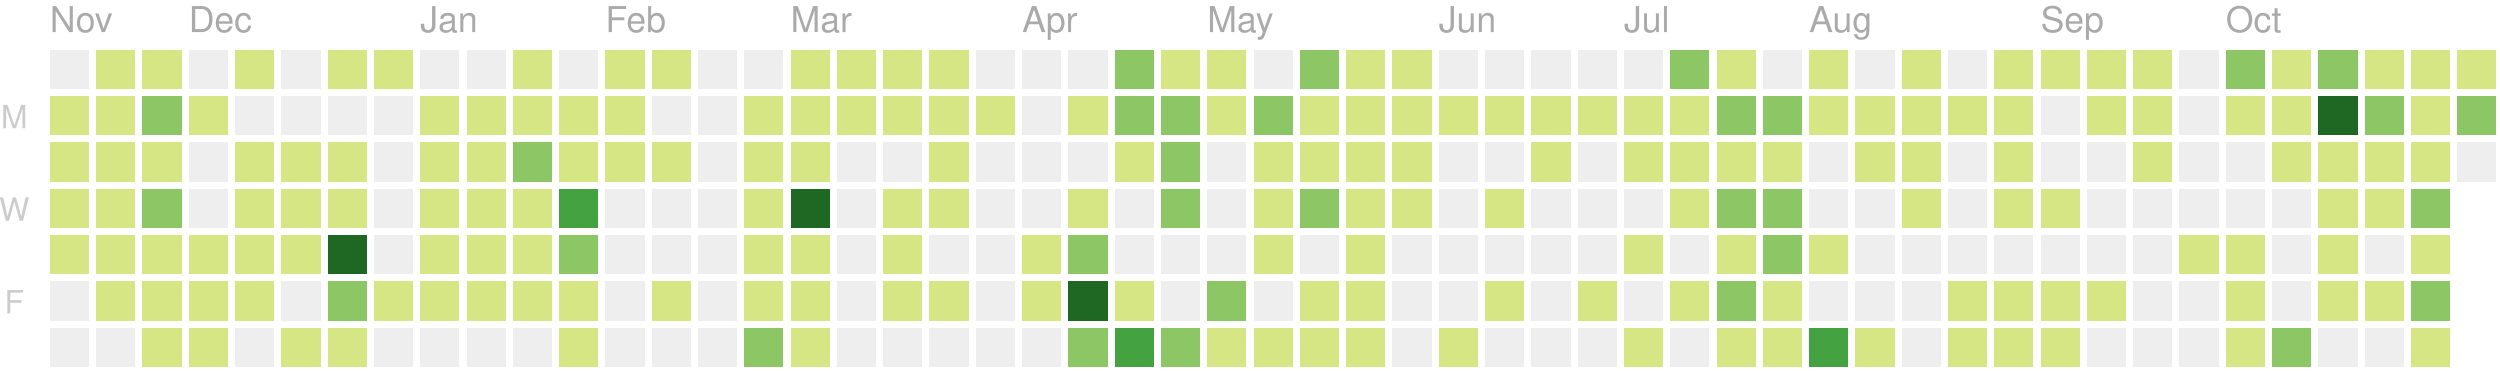
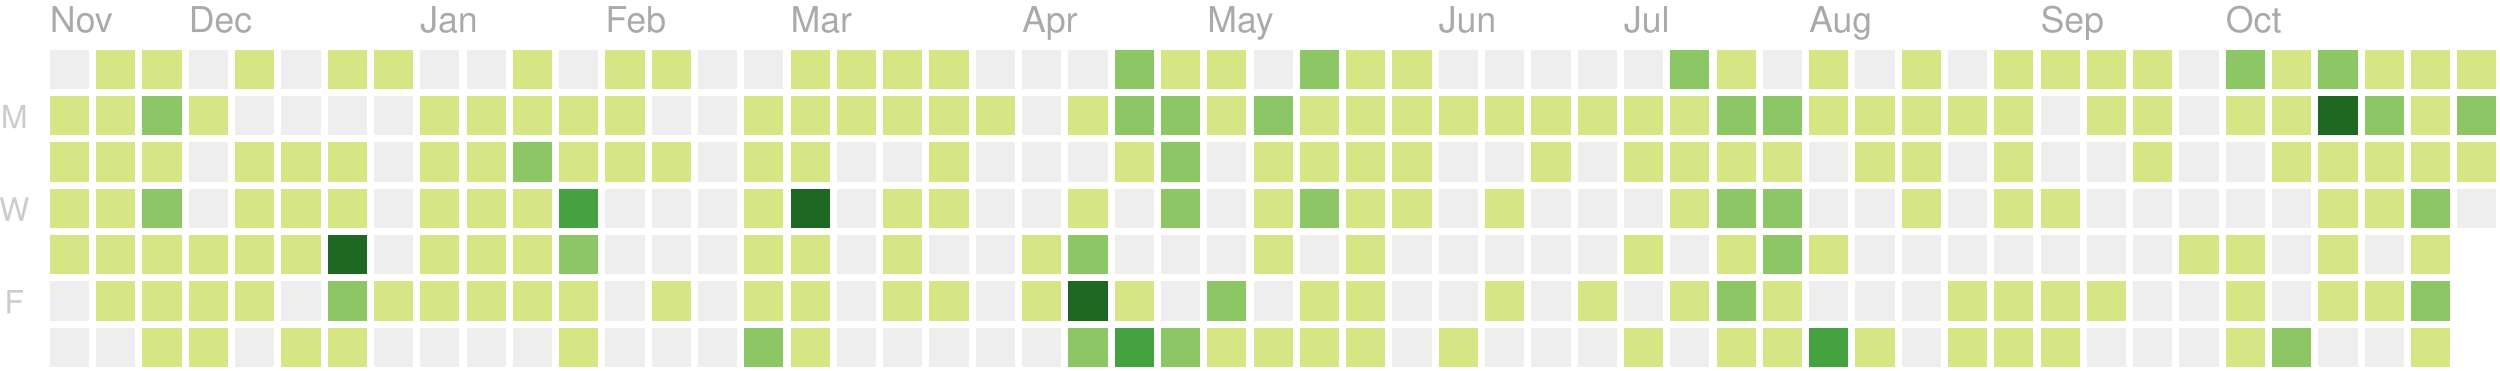
<svg xmlns="http://www.w3.org/2000/svg" version="1.1" width="702" height="104">
  <rect style="fill:#eeeeee;shape-rendering:crispedges;" data-score="0" data-date="2019-11-10" x="14" y="14" width="11" height="11" />
  <rect style="fill:#d6e685;shape-rendering:crispedges;" data-score="1" data-date="2019-11-17" x="27" y="14" width="11" height="11" />
  <rect style="fill:#d6e685;shape-rendering:crispedges;" data-score="8" data-date="2019-11-24" x="40" y="14" width="11" height="11" />
  <rect style="fill:#eeeeee;shape-rendering:crispedges;" data-score="0" data-date="2019-12-01" x="53" y="14" width="11" height="11" />
  <rect style="fill:#d6e685;shape-rendering:crispedges;" data-score="1" data-date="2019-12-08" x="66" y="14" width="11" height="11" />
  <rect style="fill:#eeeeee;shape-rendering:crispedges;" data-score="0" data-date="2019-12-15" x="79" y="14" width="11" height="11" />
  <rect style="fill:#d6e685;shape-rendering:crispedges;" data-score="3" data-date="2019-12-22" x="92" y="14" width="11" height="11" />
  <rect style="fill:#d6e685;shape-rendering:crispedges;" data-score="1" data-date="2019-12-29" x="105" y="14" width="11" height="11" />
  <rect style="fill:#eeeeee;shape-rendering:crispedges;" data-score="0" data-date="2020-01-05" x="118" y="14" width="11" height="11" />
  <rect style="fill:#eeeeee;shape-rendering:crispedges;" data-score="0" data-date="2020-01-12" x="131" y="14" width="11" height="11" />
  <rect style="fill:#d6e685;shape-rendering:crispedges;" data-score="3" data-date="2020-01-19" x="144" y="14" width="11" height="11" />
  <rect style="fill:#eeeeee;shape-rendering:crispedges;" data-score="0" data-date="2020-01-26" x="157" y="14" width="11" height="11" />
  <rect style="fill:#d6e685;shape-rendering:crispedges;" data-score="3" data-date="2020-02-02" x="170" y="14" width="11" height="11" />
  <rect style="fill:#d6e685;shape-rendering:crispedges;" data-score="1" data-date="2020-02-09" x="183" y="14" width="11" height="11" />
  <rect style="fill:#eeeeee;shape-rendering:crispedges;" data-score="0" data-date="2020-02-16" x="196" y="14" width="11" height="11" />
  <rect style="fill:#eeeeee;shape-rendering:crispedges;" data-score="0" data-date="2020-02-23" x="209" y="14" width="11" height="11" />
  <rect style="fill:#d6e685;shape-rendering:crispedges;" data-score="3" data-date="2020-03-01" x="222" y="14" width="11" height="11" />
  <rect style="fill:#d6e685;shape-rendering:crispedges;" data-score="6" data-date="2020-03-08" x="235" y="14" width="11" height="11" />
  <rect style="fill:#d6e685;shape-rendering:crispedges;" data-score="4" data-date="2020-03-15" x="248" y="14" width="11" height="11" />
  <rect style="fill:#d6e685;shape-rendering:crispedges;" data-score="1" data-date="2020-03-22" x="261" y="14" width="11" height="11" />
  <rect style="fill:#eeeeee;shape-rendering:crispedges;" data-score="0" data-date="2020-03-29" x="274" y="14" width="11" height="11" />
  <rect style="fill:#eeeeee;shape-rendering:crispedges;" data-score="0" data-date="2020-04-05" x="287" y="14" width="11" height="11" />
  <rect style="fill:#eeeeee;shape-rendering:crispedges;" data-score="0" data-date="2020-04-12" x="300" y="14" width="11" height="11" />
  <rect style="fill:#8cc665;shape-rendering:crispedges;" data-score="15" data-date="2020-04-19" x="313" y="14" width="11" height="11" />
  <rect style="fill:#d6e685;shape-rendering:crispedges;" data-score="9" data-date="2020-04-26" x="326" y="14" width="11" height="11" />
  <rect style="fill:#d6e685;shape-rendering:crispedges;" data-score="6" data-date="2020-05-03" x="339" y="14" width="11" height="11" />
  <rect style="fill:#eeeeee;shape-rendering:crispedges;" data-score="0" data-date="2020-05-10" x="352" y="14" width="11" height="11" />
  <rect style="fill:#8cc665;shape-rendering:crispedges;" data-score="12" data-date="2020-05-17" x="365" y="14" width="11" height="11" />
  <rect style="fill:#d6e685;shape-rendering:crispedges;" data-score="1" data-date="2020-05-24" x="378" y="14" width="11" height="11" />
  <rect style="fill:#d6e685;shape-rendering:crispedges;" data-score="11" data-date="2020-05-31" x="391" y="14" width="11" height="11" />
  <rect style="fill:#eeeeee;shape-rendering:crispedges;" data-score="0" data-date="2020-06-07" x="404" y="14" width="11" height="11" />
  <rect style="fill:#eeeeee;shape-rendering:crispedges;" data-score="0" data-date="2020-06-14" x="417" y="14" width="11" height="11" />
  <rect style="fill:#eeeeee;shape-rendering:crispedges;" data-score="0" data-date="2020-06-21" x="430" y="14" width="11" height="11" />
  <rect style="fill:#eeeeee;shape-rendering:crispedges;" data-score="0" data-date="2020-06-28" x="443" y="14" width="11" height="11" />
  <rect style="fill:#eeeeee;shape-rendering:crispedges;" data-score="0" data-date="2020-07-05" x="456" y="14" width="11" height="11" />
  <rect style="fill:#8cc665;shape-rendering:crispedges;" data-score="14" data-date="2020-07-12" x="469" y="14" width="11" height="11" />
  <rect style="fill:#d6e685;shape-rendering:crispedges;" data-score="11" data-date="2020-07-19" x="482" y="14" width="11" height="11" />
  <rect style="fill:#eeeeee;shape-rendering:crispedges;" data-score="0" data-date="2020-07-26" x="495" y="14" width="11" height="11" />
  <rect style="fill:#d6e685;shape-rendering:crispedges;" data-score="3" data-date="2020-08-02" x="508" y="14" width="11" height="11" />
  <rect style="fill:#eeeeee;shape-rendering:crispedges;" data-score="0" data-date="2020-08-09" x="521" y="14" width="11" height="11" />
  <rect style="fill:#d6e685;shape-rendering:crispedges;" data-score="4" data-date="2020-08-16" x="534" y="14" width="11" height="11" />
  <rect style="fill:#eeeeee;shape-rendering:crispedges;" data-score="0" data-date="2020-08-23" x="547" y="14" width="11" height="11" />
  <rect style="fill:#d6e685;shape-rendering:crispedges;" data-score="2" data-date="2020-08-30" x="560" y="14" width="11" height="11" />
  <rect style="fill:#d6e685;shape-rendering:crispedges;" data-score="1" data-date="2020-09-06" x="573" y="14" width="11" height="11" />
  <rect style="fill:#d6e685;shape-rendering:crispedges;" data-score="1" data-date="2020-09-13" x="586" y="14" width="11" height="11" />
  <rect style="fill:#d6e685;shape-rendering:crispedges;" data-score="4" data-date="2020-09-20" x="599" y="14" width="11" height="11" />
  <rect style="fill:#eeeeee;shape-rendering:crispedges;" data-score="0" data-date="2020-09-27" x="612" y="14" width="11" height="11" />
  <rect style="fill:#8cc665;shape-rendering:crispedges;" data-score="20" data-date="2020-10-04" x="625" y="14" width="11" height="11" />
  <rect style="fill:#d6e685;shape-rendering:crispedges;" data-score="6" data-date="2020-10-11" x="638" y="14" width="11" height="11" />
  <rect style="fill:#8cc665;shape-rendering:crispedges;" data-score="15" data-date="2020-10-18" x="651" y="14" width="11" height="11" />
  <rect style="fill:#d6e685;shape-rendering:crispedges;" data-score="11" data-date="2020-10-25" x="664" y="14" width="11" height="11" />
  <rect style="fill:#d6e685;shape-rendering:crispedges;" data-score="2" data-date="2020-11-01" x="677" y="14" width="11" height="11" />
  <rect style="fill:#d6e685;shape-rendering:crispedges;" data-score="9" data-date="2020-11-08" x="690" y="14" width="11" height="11" />
  <rect style="fill:#d6e685;shape-rendering:crispedges;" data-score="3" data-date="2019-11-11" x="14" y="27" width="11" height="11" />
  <rect style="fill:#d6e685;shape-rendering:crispedges;" data-score="2" data-date="2019-11-18" x="27" y="27" width="11" height="11" />
  <rect style="fill:#8cc665;shape-rendering:crispedges;" data-score="16" data-date="2019-11-25" x="40" y="27" width="11" height="11" />
  <rect style="fill:#d6e685;shape-rendering:crispedges;" data-score="1" data-date="2019-12-02" x="53" y="27" width="11" height="11" />
  <rect style="fill:#eeeeee;shape-rendering:crispedges;" data-score="0" data-date="2019-12-09" x="66" y="27" width="11" height="11" />
  <rect style="fill:#eeeeee;shape-rendering:crispedges;" data-score="0" data-date="2019-12-16" x="79" y="27" width="11" height="11" />
  <rect style="fill:#eeeeee;shape-rendering:crispedges;" data-score="0" data-date="2019-12-23" x="92" y="27" width="11" height="11" />
  <rect style="fill:#eeeeee;shape-rendering:crispedges;" data-score="0" data-date="2019-12-30" x="105" y="27" width="11" height="11" />
  <rect style="fill:#d6e685;shape-rendering:crispedges;" data-score="7" data-date="2020-01-06" x="118" y="27" width="11" height="11" />
  <rect style="fill:#d6e685;shape-rendering:crispedges;" data-score="5" data-date="2020-01-13" x="131" y="27" width="11" height="11" />
  <rect style="fill:#d6e685;shape-rendering:crispedges;" data-score="10" data-date="2020-01-20" x="144" y="27" width="11" height="11" />
  <rect style="fill:#d6e685;shape-rendering:crispedges;" data-score="4" data-date="2020-01-27" x="157" y="27" width="11" height="11" />
  <rect style="fill:#d6e685;shape-rendering:crispedges;" data-score="4" data-date="2020-02-03" x="170" y="27" width="11" height="11" />
  <rect style="fill:#eeeeee;shape-rendering:crispedges;" data-score="0" data-date="2020-02-10" x="183" y="27" width="11" height="11" />
  <rect style="fill:#eeeeee;shape-rendering:crispedges;" data-score="0" data-date="2020-02-17" x="196" y="27" width="11" height="11" />
  <rect style="fill:#d6e685;shape-rendering:crispedges;" data-score="1" data-date="2020-02-24" x="209" y="27" width="11" height="11" />
  <rect style="fill:#d6e685;shape-rendering:crispedges;" data-score="1" data-date="2020-03-02" x="222" y="27" width="11" height="11" />
  <rect style="fill:#d6e685;shape-rendering:crispedges;" data-score="1" data-date="2020-03-09" x="235" y="27" width="11" height="11" />
  <rect style="fill:#d6e685;shape-rendering:crispedges;" data-score="1" data-date="2020-03-16" x="248" y="27" width="11" height="11" />
  <rect style="fill:#d6e685;shape-rendering:crispedges;" data-score="2" data-date="2020-03-23" x="261" y="27" width="11" height="11" />
  <rect style="fill:#d6e685;shape-rendering:crispedges;" data-score="1" data-date="2020-03-30" x="274" y="27" width="11" height="11" />
  <rect style="fill:#eeeeee;shape-rendering:crispedges;" data-score="0" data-date="2020-04-06" x="287" y="27" width="11" height="11" />
  <rect style="fill:#d6e685;shape-rendering:crispedges;" data-score="1" data-date="2020-04-13" x="300" y="27" width="11" height="11" />
  <rect style="fill:#8cc665;shape-rendering:crispedges;" data-score="17" data-date="2020-04-20" x="313" y="27" width="11" height="11" />
  <rect style="fill:#8cc665;shape-rendering:crispedges;" data-score="14" data-date="2020-04-27" x="326" y="27" width="11" height="11" />
  <rect style="fill:#d6e685;shape-rendering:crispedges;" data-score="7" data-date="2020-05-04" x="339" y="27" width="11" height="11" />
  <rect style="fill:#8cc665;shape-rendering:crispedges;" data-score="15" data-date="2020-05-11" x="352" y="27" width="11" height="11" />
  <rect style="fill:#d6e685;shape-rendering:crispedges;" data-score="7" data-date="2020-05-18" x="365" y="27" width="11" height="11" />
  <rect style="fill:#d6e685;shape-rendering:crispedges;" data-score="7" data-date="2020-05-25" x="378" y="27" width="11" height="11" />
  <rect style="fill:#d6e685;shape-rendering:crispedges;" data-score="8" data-date="2020-06-01" x="391" y="27" width="11" height="11" />
  <rect style="fill:#d6e685;shape-rendering:crispedges;" data-score="1" data-date="2020-06-08" x="404" y="27" width="11" height="11" />
  <rect style="fill:#d6e685;shape-rendering:crispedges;" data-score="1" data-date="2020-06-15" x="417" y="27" width="11" height="11" />
  <rect style="fill:#d6e685;shape-rendering:crispedges;" data-score="1" data-date="2020-06-22" x="430" y="27" width="11" height="11" />
  <rect style="fill:#d6e685;shape-rendering:crispedges;" data-score="1" data-date="2020-06-29" x="443" y="27" width="11" height="11" />
  <rect style="fill:#d6e685;shape-rendering:crispedges;" data-score="6" data-date="2020-07-06" x="456" y="27" width="11" height="11" />
  <rect style="fill:#d6e685;shape-rendering:crispedges;" data-score="1" data-date="2020-07-13" x="469" y="27" width="11" height="11" />
  <rect style="fill:#8cc665;shape-rendering:crispedges;" data-score="16" data-date="2020-07-20" x="482" y="27" width="11" height="11" />
  <rect style="fill:#8cc665;shape-rendering:crispedges;" data-score="17" data-date="2020-07-27" x="495" y="27" width="11" height="11" />
  <rect style="fill:#d6e685;shape-rendering:crispedges;" data-score="9" data-date="2020-08-03" x="508" y="27" width="11" height="11" />
  <rect style="fill:#d6e685;shape-rendering:crispedges;" data-score="1" data-date="2020-08-10" x="521" y="27" width="11" height="11" />
  <rect style="fill:#d6e685;shape-rendering:crispedges;" data-score="1" data-date="2020-08-17" x="534" y="27" width="11" height="11" />
  <rect style="fill:#d6e685;shape-rendering:crispedges;" data-score="1" data-date="2020-08-24" x="547" y="27" width="11" height="11" />
  <rect style="fill:#d6e685;shape-rendering:crispedges;" data-score="2" data-date="2020-08-31" x="560" y="27" width="11" height="11" />
  <rect style="fill:#eeeeee;shape-rendering:crispedges;" data-score="0" data-date="2020-09-07" x="573" y="27" width="11" height="11" />
  <rect style="fill:#d6e685;shape-rendering:crispedges;" data-score="2" data-date="2020-09-14" x="586" y="27" width="11" height="11" />
  <rect style="fill:#d6e685;shape-rendering:crispedges;" data-score="3" data-date="2020-09-21" x="599" y="27" width="11" height="11" />
  <rect style="fill:#eeeeee;shape-rendering:crispedges;" data-score="0" data-date="2020-09-28" x="612" y="27" width="11" height="11" />
  <rect style="fill:#d6e685;shape-rendering:crispedges;" data-score="2" data-date="2020-10-05" x="625" y="27" width="11" height="11" />
  <rect style="fill:#d6e685;shape-rendering:crispedges;" data-score="2" data-date="2020-10-12" x="638" y="27" width="11" height="11" />
  <rect style="fill:#1e6823;shape-rendering:crispedges;" data-score="46" data-date="2020-10-19" x="651" y="27" width="11" height="11" />
  <rect style="fill:#8cc665;shape-rendering:crispedges;" data-score="19" data-date="2020-10-26" x="664" y="27" width="11" height="11" />
  <rect style="fill:#d6e685;shape-rendering:crispedges;" data-score="4" data-date="2020-11-02" x="677" y="27" width="11" height="11" />
  <rect style="fill:#8cc665;shape-rendering:crispedges;" data-score="12" data-date="2020-11-09" x="690" y="27" width="11" height="11" />
  <rect style="fill:#d6e685;shape-rendering:crispedges;" data-score="3" data-date="2019-11-12" x="14" y="40" width="11" height="11" />
  <rect style="fill:#d6e685;shape-rendering:crispedges;" data-score="8" data-date="2019-11-19" x="27" y="40" width="11" height="11" />
  <rect style="fill:#d6e685;shape-rendering:crispedges;" data-score="4" data-date="2019-11-26" x="40" y="40" width="11" height="11" />
  <rect style="fill:#eeeeee;shape-rendering:crispedges;" data-score="0" data-date="2019-12-03" x="53" y="40" width="11" height="11" />
  <rect style="fill:#d6e685;shape-rendering:crispedges;" data-score="2" data-date="2019-12-10" x="66" y="40" width="11" height="11" />
  <rect style="fill:#d6e685;shape-rendering:crispedges;" data-score="5" data-date="2019-12-17" x="79" y="40" width="11" height="11" />
  <rect style="fill:#d6e685;shape-rendering:crispedges;" data-score="1" data-date="2019-12-24" x="92" y="40" width="11" height="11" />
  <rect style="fill:#eeeeee;shape-rendering:crispedges;" data-score="0" data-date="2019-12-31" x="105" y="40" width="11" height="11" />
  <rect style="fill:#d6e685;shape-rendering:crispedges;" data-score="1" data-date="2020-01-07" x="118" y="40" width="11" height="11" />
  <rect style="fill:#d6e685;shape-rendering:crispedges;" data-score="10" data-date="2020-01-14" x="131" y="40" width="11" height="11" />
  <rect style="fill:#8cc665;shape-rendering:crispedges;" data-score="18" data-date="2020-01-21" x="144" y="40" width="11" height="11" />
  <rect style="fill:#d6e685;shape-rendering:crispedges;" data-score="6" data-date="2020-01-28" x="157" y="40" width="11" height="11" />
  <rect style="fill:#d6e685;shape-rendering:crispedges;" data-score="8" data-date="2020-02-04" x="170" y="40" width="11" height="11" />
  <rect style="fill:#d6e685;shape-rendering:crispedges;" data-score="1" data-date="2020-02-11" x="183" y="40" width="11" height="11" />
  <rect style="fill:#eeeeee;shape-rendering:crispedges;" data-score="0" data-date="2020-02-18" x="196" y="40" width="11" height="11" />
  <rect style="fill:#d6e685;shape-rendering:crispedges;" data-score="1" data-date="2020-02-25" x="209" y="40" width="11" height="11" />
  <rect style="fill:#d6e685;shape-rendering:crispedges;" data-score="8" data-date="2020-03-03" x="222" y="40" width="11" height="11" />
  <rect style="fill:#eeeeee;shape-rendering:crispedges;" data-score="0" data-date="2020-03-10" x="235" y="40" width="11" height="11" />
  <rect style="fill:#eeeeee;shape-rendering:crispedges;" data-score="0" data-date="2020-03-17" x="248" y="40" width="11" height="11" />
  <rect style="fill:#d6e685;shape-rendering:crispedges;" data-score="7" data-date="2020-03-24" x="261" y="40" width="11" height="11" />
  <rect style="fill:#eeeeee;shape-rendering:crispedges;" data-score="0" data-date="2020-03-31" x="274" y="40" width="11" height="11" />
  <rect style="fill:#eeeeee;shape-rendering:crispedges;" data-score="0" data-date="2020-04-07" x="287" y="40" width="11" height="11" />
  <rect style="fill:#eeeeee;shape-rendering:crispedges;" data-score="0" data-date="2020-04-14" x="300" y="40" width="11" height="11" />
  <rect style="fill:#d6e685;shape-rendering:crispedges;" data-score="1" data-date="2020-04-21" x="313" y="40" width="11" height="11" />
  <rect style="fill:#8cc665;shape-rendering:crispedges;" data-score="15" data-date="2020-04-28" x="326" y="40" width="11" height="11" />
  <rect style="fill:#eeeeee;shape-rendering:crispedges;" data-score="0" data-date="2020-05-05" x="339" y="40" width="11" height="11" />
  <rect style="fill:#d6e685;shape-rendering:crispedges;" data-score="3" data-date="2020-05-12" x="352" y="40" width="11" height="11" />
  <rect style="fill:#d6e685;shape-rendering:crispedges;" data-score="3" data-date="2020-05-19" x="365" y="40" width="11" height="11" />
  <rect style="fill:#d6e685;shape-rendering:crispedges;" data-score="2" data-date="2020-05-26" x="378" y="40" width="11" height="11" />
  <rect style="fill:#d6e685;shape-rendering:crispedges;" data-score="5" data-date="2020-06-02" x="391" y="40" width="11" height="11" />
  <rect style="fill:#eeeeee;shape-rendering:crispedges;" data-score="0" data-date="2020-06-09" x="404" y="40" width="11" height="11" />
  <rect style="fill:#eeeeee;shape-rendering:crispedges;" data-score="0" data-date="2020-06-16" x="417" y="40" width="11" height="11" />
  <rect style="fill:#d6e685;shape-rendering:crispedges;" data-score="1" data-date="2020-06-23" x="430" y="40" width="11" height="11" />
  <rect style="fill:#eeeeee;shape-rendering:crispedges;" data-score="0" data-date="2020-06-30" x="443" y="40" width="11" height="11" />
  <rect style="fill:#d6e685;shape-rendering:crispedges;" data-score="7" data-date="2020-07-07" x="456" y="40" width="11" height="11" />
  <rect style="fill:#d6e685;shape-rendering:crispedges;" data-score="6" data-date="2020-07-14" x="469" y="40" width="11" height="11" />
  <rect style="fill:#d6e685;shape-rendering:crispedges;" data-score="5" data-date="2020-07-21" x="482" y="40" width="11" height="11" />
  <rect style="fill:#d6e685;shape-rendering:crispedges;" data-score="8" data-date="2020-07-28" x="495" y="40" width="11" height="11" />
  <rect style="fill:#eeeeee;shape-rendering:crispedges;" data-score="0" data-date="2020-08-04" x="508" y="40" width="11" height="11" />
  <rect style="fill:#d6e685;shape-rendering:crispedges;" data-score="1" data-date="2020-08-11" x="521" y="40" width="11" height="11" />
  <rect style="fill:#d6e685;shape-rendering:crispedges;" data-score="1" data-date="2020-08-18" x="534" y="40" width="11" height="11" />
  <rect style="fill:#eeeeee;shape-rendering:crispedges;" data-score="0" data-date="2020-08-25" x="547" y="40" width="11" height="11" />
  <rect style="fill:#d6e685;shape-rendering:crispedges;" data-score="3" data-date="2020-09-01" x="560" y="40" width="11" height="11" />
  <rect style="fill:#eeeeee;shape-rendering:crispedges;" data-score="0" data-date="2020-09-08" x="573" y="40" width="11" height="11" />
  <rect style="fill:#eeeeee;shape-rendering:crispedges;" data-score="0" data-date="2020-09-15" x="586" y="40" width="11" height="11" />
  <rect style="fill:#d6e685;shape-rendering:crispedges;" data-score="1" data-date="2020-09-22" x="599" y="40" width="11" height="11" />
  <rect style="fill:#eeeeee;shape-rendering:crispedges;" data-score="0" data-date="2020-09-29" x="612" y="40" width="11" height="11" />
  <rect style="fill:#eeeeee;shape-rendering:crispedges;" data-score="0" data-date="2020-10-06" x="625" y="40" width="11" height="11" />
  <rect style="fill:#d6e685;shape-rendering:crispedges;" data-score="1" data-date="2020-10-13" x="638" y="40" width="11" height="11" />
  <rect style="fill:#d6e685;shape-rendering:crispedges;" data-score="7" data-date="2020-10-20" x="651" y="40" width="11" height="11" />
  <rect style="fill:#d6e685;shape-rendering:crispedges;" data-score="3" data-date="2020-10-27" x="664" y="40" width="11" height="11" />
  <rect style="fill:#d6e685;shape-rendering:crispedges;" data-score="11" data-date="2020-11-03" x="677" y="40" width="11" height="11" />
-   <rect style="fill:#eeeeee;shape-rendering:crispedges;" data-score="0" data-date="2020-11-10" x="690" y="40" width="11" height="11" />
+   <rect style="fill:#d6e685;shape-rendering:crispedges;" data-score="3" data-date="2020-11-10" x="690" y="40" width="11" height="11" />
  <rect style="fill:#d6e685;shape-rendering:crispedges;" data-score="1" data-date="2019-11-13" x="14" y="53" width="11" height="11" />
  <rect style="fill:#d6e685;shape-rendering:crispedges;" data-score="6" data-date="2019-11-20" x="27" y="53" width="11" height="11" />
  <rect style="fill:#8cc665;shape-rendering:crispedges;" data-score="13" data-date="2019-11-27" x="40" y="53" width="11" height="11" />
  <rect style="fill:#eeeeee;shape-rendering:crispedges;" data-score="0" data-date="2019-12-04" x="53" y="53" width="11" height="11" />
  <rect style="fill:#d6e685;shape-rendering:crispedges;" data-score="4" data-date="2019-12-11" x="66" y="53" width="11" height="11" />
  <rect style="fill:#d6e685;shape-rendering:crispedges;" data-score="5" data-date="2019-12-18" x="79" y="53" width="11" height="11" />
  <rect style="fill:#d6e685;shape-rendering:crispedges;" data-score="9" data-date="2019-12-25" x="92" y="53" width="11" height="11" />
  <rect style="fill:#eeeeee;shape-rendering:crispedges;" data-score="0" data-date="2020-01-01" x="105" y="53" width="11" height="11" />
  <rect style="fill:#d6e685;shape-rendering:crispedges;" data-score="1" data-date="2020-01-08" x="118" y="53" width="11" height="11" />
  <rect style="fill:#d6e685;shape-rendering:crispedges;" data-score="4" data-date="2020-01-15" x="131" y="53" width="11" height="11" />
  <rect style="fill:#d6e685;shape-rendering:crispedges;" data-score="3" data-date="2020-01-22" x="144" y="53" width="11" height="11" />
  <rect style="fill:#44a340;shape-rendering:crispedges;" data-score="24" data-date="2020-01-29" x="157" y="53" width="11" height="11" />
  <rect style="fill:#eeeeee;shape-rendering:crispedges;" data-score="0" data-date="2020-02-05" x="170" y="53" width="11" height="11" />
  <rect style="fill:#eeeeee;shape-rendering:crispedges;" data-score="0" data-date="2020-02-12" x="183" y="53" width="11" height="11" />
  <rect style="fill:#eeeeee;shape-rendering:crispedges;" data-score="0" data-date="2020-02-19" x="196" y="53" width="11" height="11" />
  <rect style="fill:#d6e685;shape-rendering:crispedges;" data-score="5" data-date="2020-02-26" x="209" y="53" width="11" height="11" />
  <rect style="fill:#1e6823;shape-rendering:crispedges;" data-score="37" data-date="2020-03-04" x="222" y="53" width="11" height="11" />
  <rect style="fill:#eeeeee;shape-rendering:crispedges;" data-score="0" data-date="2020-03-11" x="235" y="53" width="11" height="11" />
  <rect style="fill:#d6e685;shape-rendering:crispedges;" data-score="8" data-date="2020-03-18" x="248" y="53" width="11" height="11" />
  <rect style="fill:#d6e685;shape-rendering:crispedges;" data-score="1" data-date="2020-03-25" x="261" y="53" width="11" height="11" />
  <rect style="fill:#eeeeee;shape-rendering:crispedges;" data-score="0" data-date="2020-04-01" x="274" y="53" width="11" height="11" />
  <rect style="fill:#eeeeee;shape-rendering:crispedges;" data-score="0" data-date="2020-04-08" x="287" y="53" width="11" height="11" />
  <rect style="fill:#d6e685;shape-rendering:crispedges;" data-score="3" data-date="2020-04-15" x="300" y="53" width="11" height="11" />
  <rect style="fill:#eeeeee;shape-rendering:crispedges;" data-score="0" data-date="2020-04-22" x="313" y="53" width="11" height="11" />
  <rect style="fill:#8cc665;shape-rendering:crispedges;" data-score="18" data-date="2020-04-29" x="326" y="53" width="11" height="11" />
  <rect style="fill:#eeeeee;shape-rendering:crispedges;" data-score="0" data-date="2020-05-06" x="339" y="53" width="11" height="11" />
  <rect style="fill:#d6e685;shape-rendering:crispedges;" data-score="4" data-date="2020-05-13" x="352" y="53" width="11" height="11" />
  <rect style="fill:#8cc665;shape-rendering:crispedges;" data-score="15" data-date="2020-05-20" x="365" y="53" width="11" height="11" />
  <rect style="fill:#d6e685;shape-rendering:crispedges;" data-score="1" data-date="2020-05-27" x="378" y="53" width="11" height="11" />
  <rect style="fill:#d6e685;shape-rendering:crispedges;" data-score="1" data-date="2020-06-03" x="391" y="53" width="11" height="11" />
  <rect style="fill:#eeeeee;shape-rendering:crispedges;" data-score="0" data-date="2020-06-10" x="404" y="53" width="11" height="11" />
  <rect style="fill:#d6e685;shape-rendering:crispedges;" data-score="1" data-date="2020-06-17" x="417" y="53" width="11" height="11" />
  <rect style="fill:#eeeeee;shape-rendering:crispedges;" data-score="0" data-date="2020-06-24" x="430" y="53" width="11" height="11" />
  <rect style="fill:#eeeeee;shape-rendering:crispedges;" data-score="0" data-date="2020-07-01" x="443" y="53" width="11" height="11" />
  <rect style="fill:#eeeeee;shape-rendering:crispedges;" data-score="0" data-date="2020-07-08" x="456" y="53" width="11" height="11" />
  <rect style="fill:#d6e685;shape-rendering:crispedges;" data-score="5" data-date="2020-07-15" x="469" y="53" width="11" height="11" />
  <rect style="fill:#8cc665;shape-rendering:crispedges;" data-score="16" data-date="2020-07-22" x="482" y="53" width="11" height="11" />
  <rect style="fill:#8cc665;shape-rendering:crispedges;" data-score="13" data-date="2020-07-29" x="495" y="53" width="11" height="11" />
  <rect style="fill:#eeeeee;shape-rendering:crispedges;" data-score="0" data-date="2020-08-05" x="508" y="53" width="11" height="11" />
  <rect style="fill:#eeeeee;shape-rendering:crispedges;" data-score="0" data-date="2020-08-12" x="521" y="53" width="11" height="11" />
  <rect style="fill:#d6e685;shape-rendering:crispedges;" data-score="1" data-date="2020-08-19" x="534" y="53" width="11" height="11" />
  <rect style="fill:#eeeeee;shape-rendering:crispedges;" data-score="0" data-date="2020-08-26" x="547" y="53" width="11" height="11" />
  <rect style="fill:#d6e685;shape-rendering:crispedges;" data-score="1" data-date="2020-09-02" x="560" y="53" width="11" height="11" />
  <rect style="fill:#d6e685;shape-rendering:crispedges;" data-score="2" data-date="2020-09-09" x="573" y="53" width="11" height="11" />
  <rect style="fill:#eeeeee;shape-rendering:crispedges;" data-score="0" data-date="2020-09-16" x="586" y="53" width="11" height="11" />
  <rect style="fill:#eeeeee;shape-rendering:crispedges;" data-score="0" data-date="2020-09-23" x="599" y="53" width="11" height="11" />
  <rect style="fill:#eeeeee;shape-rendering:crispedges;" data-score="0" data-date="2020-09-30" x="612" y="53" width="11" height="11" />
  <rect style="fill:#eeeeee;shape-rendering:crispedges;" data-score="0" data-date="2020-10-07" x="625" y="53" width="11" height="11" />
  <rect style="fill:#eeeeee;shape-rendering:crispedges;" data-score="0" data-date="2020-10-14" x="638" y="53" width="11" height="11" />
  <rect style="fill:#d6e685;shape-rendering:crispedges;" data-score="2" data-date="2020-10-21" x="651" y="53" width="11" height="11" />
  <rect style="fill:#d6e685;shape-rendering:crispedges;" data-score="5" data-date="2020-10-28" x="664" y="53" width="11" height="11" />
  <rect style="fill:#8cc665;shape-rendering:crispedges;" data-score="14" data-date="2020-11-04" x="677" y="53" width="11" height="11" />
+   <rect style="fill:#eeeeee;shape-rendering:crispedges;" data-score="0" data-date="2020-11-11" x="690" y="53" width="11" height="11" />
  <rect style="fill:#d6e685;shape-rendering:crispedges;" data-score="2" data-date="2019-11-14" x="14" y="66" width="11" height="11" />
  <rect style="fill:#d6e685;shape-rendering:crispedges;" data-score="2" data-date="2019-11-21" x="27" y="66" width="11" height="11" />
  <rect style="fill:#d6e685;shape-rendering:crispedges;" data-score="4" data-date="2019-11-28" x="40" y="66" width="11" height="11" />
  <rect style="fill:#d6e685;shape-rendering:crispedges;" data-score="1" data-date="2019-12-05" x="53" y="66" width="11" height="11" />
  <rect style="fill:#d6e685;shape-rendering:crispedges;" data-score="6" data-date="2019-12-12" x="66" y="66" width="11" height="11" />
  <rect style="fill:#d6e685;shape-rendering:crispedges;" data-score="1" data-date="2019-12-19" x="79" y="66" width="11" height="11" />
  <rect style="fill:#1e6823;shape-rendering:crispedges;" data-score="35" data-date="2019-12-26" x="92" y="66" width="11" height="11" />
  <rect style="fill:#eeeeee;shape-rendering:crispedges;" data-score="0" data-date="2020-01-02" x="105" y="66" width="11" height="11" />
  <rect style="fill:#d6e685;shape-rendering:crispedges;" data-score="6" data-date="2020-01-09" x="118" y="66" width="11" height="11" />
  <rect style="fill:#d6e685;shape-rendering:crispedges;" data-score="2" data-date="2020-01-16" x="131" y="66" width="11" height="11" />
  <rect style="fill:#d6e685;shape-rendering:crispedges;" data-score="2" data-date="2020-01-23" x="144" y="66" width="11" height="11" />
  <rect style="fill:#8cc665;shape-rendering:crispedges;" data-score="16" data-date="2020-01-30" x="157" y="66" width="11" height="11" />
  <rect style="fill:#eeeeee;shape-rendering:crispedges;" data-score="0" data-date="2020-02-06" x="170" y="66" width="11" height="11" />
  <rect style="fill:#eeeeee;shape-rendering:crispedges;" data-score="0" data-date="2020-02-13" x="183" y="66" width="11" height="11" />
  <rect style="fill:#eeeeee;shape-rendering:crispedges;" data-score="0" data-date="2020-02-20" x="196" y="66" width="11" height="11" />
  <rect style="fill:#d6e685;shape-rendering:crispedges;" data-score="3" data-date="2020-02-27" x="209" y="66" width="11" height="11" />
  <rect style="fill:#d6e685;shape-rendering:crispedges;" data-score="1" data-date="2020-03-05" x="222" y="66" width="11" height="11" />
  <rect style="fill:#eeeeee;shape-rendering:crispedges;" data-score="0" data-date="2020-03-12" x="235" y="66" width="11" height="11" />
  <rect style="fill:#d6e685;shape-rendering:crispedges;" data-score="1" data-date="2020-03-19" x="248" y="66" width="11" height="11" />
  <rect style="fill:#eeeeee;shape-rendering:crispedges;" data-score="0" data-date="2020-03-26" x="261" y="66" width="11" height="11" />
  <rect style="fill:#eeeeee;shape-rendering:crispedges;" data-score="0" data-date="2020-04-02" x="274" y="66" width="11" height="11" />
  <rect style="fill:#d6e685;shape-rendering:crispedges;" data-score="2" data-date="2020-04-09" x="287" y="66" width="11" height="11" />
  <rect style="fill:#8cc665;shape-rendering:crispedges;" data-score="21" data-date="2020-04-16" x="300" y="66" width="11" height="11" />
  <rect style="fill:#eeeeee;shape-rendering:crispedges;" data-score="0" data-date="2020-04-23" x="313" y="66" width="11" height="11" />
  <rect style="fill:#eeeeee;shape-rendering:crispedges;" data-score="0" data-date="2020-04-30" x="326" y="66" width="11" height="11" />
  <rect style="fill:#eeeeee;shape-rendering:crispedges;" data-score="0" data-date="2020-05-07" x="339" y="66" width="11" height="11" />
  <rect style="fill:#d6e685;shape-rendering:crispedges;" data-score="1" data-date="2020-05-14" x="352" y="66" width="11" height="11" />
  <rect style="fill:#eeeeee;shape-rendering:crispedges;" data-score="0" data-date="2020-05-21" x="365" y="66" width="11" height="11" />
  <rect style="fill:#d6e685;shape-rendering:crispedges;" data-score="1" data-date="2020-05-28" x="378" y="66" width="11" height="11" />
  <rect style="fill:#eeeeee;shape-rendering:crispedges;" data-score="0" data-date="2020-06-04" x="391" y="66" width="11" height="11" />
  <rect style="fill:#eeeeee;shape-rendering:crispedges;" data-score="0" data-date="2020-06-11" x="404" y="66" width="11" height="11" />
  <rect style="fill:#eeeeee;shape-rendering:crispedges;" data-score="0" data-date="2020-06-18" x="417" y="66" width="11" height="11" />
  <rect style="fill:#eeeeee;shape-rendering:crispedges;" data-score="0" data-date="2020-06-25" x="430" y="66" width="11" height="11" />
  <rect style="fill:#eeeeee;shape-rendering:crispedges;" data-score="0" data-date="2020-07-02" x="443" y="66" width="11" height="11" />
  <rect style="fill:#d6e685;shape-rendering:crispedges;" data-score="2" data-date="2020-07-09" x="456" y="66" width="11" height="11" />
  <rect style="fill:#eeeeee;shape-rendering:crispedges;" data-score="0" data-date="2020-07-16" x="469" y="66" width="11" height="11" />
  <rect style="fill:#d6e685;shape-rendering:crispedges;" data-score="7" data-date="2020-07-23" x="482" y="66" width="11" height="11" />
  <rect style="fill:#8cc665;shape-rendering:crispedges;" data-score="19" data-date="2020-07-30" x="495" y="66" width="11" height="11" />
  <rect style="fill:#d6e685;shape-rendering:crispedges;" data-score="1" data-date="2020-08-06" x="508" y="66" width="11" height="11" />
  <rect style="fill:#eeeeee;shape-rendering:crispedges;" data-score="0" data-date="2020-08-13" x="521" y="66" width="11" height="11" />
  <rect style="fill:#eeeeee;shape-rendering:crispedges;" data-score="0" data-date="2020-08-20" x="534" y="66" width="11" height="11" />
  <rect style="fill:#eeeeee;shape-rendering:crispedges;" data-score="0" data-date="2020-08-27" x="547" y="66" width="11" height="11" />
  <rect style="fill:#eeeeee;shape-rendering:crispedges;" data-score="0" data-date="2020-09-03" x="560" y="66" width="11" height="11" />
  <rect style="fill:#eeeeee;shape-rendering:crispedges;" data-score="0" data-date="2020-09-10" x="573" y="66" width="11" height="11" />
  <rect style="fill:#eeeeee;shape-rendering:crispedges;" data-score="0" data-date="2020-09-17" x="586" y="66" width="11" height="11" />
  <rect style="fill:#eeeeee;shape-rendering:crispedges;" data-score="0" data-date="2020-09-24" x="599" y="66" width="11" height="11" />
  <rect style="fill:#d6e685;shape-rendering:crispedges;" data-score="1" data-date="2020-10-01" x="612" y="66" width="11" height="11" />
  <rect style="fill:#d6e685;shape-rendering:crispedges;" data-score="1" data-date="2020-10-08" x="625" y="66" width="11" height="11" />
  <rect style="fill:#eeeeee;shape-rendering:crispedges;" data-score="0" data-date="2020-10-15" x="638" y="66" width="11" height="11" />
  <rect style="fill:#d6e685;shape-rendering:crispedges;" data-score="4" data-date="2020-10-22" x="651" y="66" width="11" height="11" />
  <rect style="fill:#eeeeee;shape-rendering:crispedges;" data-score="0" data-date="2020-10-29" x="664" y="66" width="11" height="11" />
  <rect style="fill:#d6e685;shape-rendering:crispedges;" data-score="3" data-date="2020-11-05" x="677" y="66" width="11" height="11" />
  <rect style="fill:#eeeeee;shape-rendering:crispedges;" data-score="0" data-date="2019-11-15" x="14" y="79" width="11" height="11" />
  <rect style="fill:#d6e685;shape-rendering:crispedges;" data-score="4" data-date="2019-11-22" x="27" y="79" width="11" height="11" />
  <rect style="fill:#d6e685;shape-rendering:crispedges;" data-score="1" data-date="2019-11-29" x="40" y="79" width="11" height="11" />
  <rect style="fill:#d6e685;shape-rendering:crispedges;" data-score="4" data-date="2019-12-06" x="53" y="79" width="11" height="11" />
  <rect style="fill:#d6e685;shape-rendering:crispedges;" data-score="1" data-date="2019-12-13" x="66" y="79" width="11" height="11" />
  <rect style="fill:#eeeeee;shape-rendering:crispedges;" data-score="0" data-date="2019-12-20" x="79" y="79" width="11" height="11" />
  <rect style="fill:#8cc665;shape-rendering:crispedges;" data-score="15" data-date="2019-12-27" x="92" y="79" width="11" height="11" />
  <rect style="fill:#d6e685;shape-rendering:crispedges;" data-score="5" data-date="2020-01-03" x="105" y="79" width="11" height="11" />
  <rect style="fill:#d6e685;shape-rendering:crispedges;" data-score="8" data-date="2020-01-10" x="118" y="79" width="11" height="11" />
  <rect style="fill:#d6e685;shape-rendering:crispedges;" data-score="4" data-date="2020-01-17" x="131" y="79" width="11" height="11" />
  <rect style="fill:#d6e685;shape-rendering:crispedges;" data-score="2" data-date="2020-01-24" x="144" y="79" width="11" height="11" />
  <rect style="fill:#d6e685;shape-rendering:crispedges;" data-score="1" data-date="2020-01-31" x="157" y="79" width="11" height="11" />
  <rect style="fill:#eeeeee;shape-rendering:crispedges;" data-score="0" data-date="2020-02-07" x="170" y="79" width="11" height="11" />
  <rect style="fill:#d6e685;shape-rendering:crispedges;" data-score="5" data-date="2020-02-14" x="183" y="79" width="11" height="11" />
  <rect style="fill:#eeeeee;shape-rendering:crispedges;" data-score="0" data-date="2020-02-21" x="196" y="79" width="11" height="11" />
  <rect style="fill:#d6e685;shape-rendering:crispedges;" data-score="1" data-date="2020-02-28" x="209" y="79" width="11" height="11" />
  <rect style="fill:#d6e685;shape-rendering:crispedges;" data-score="1" data-date="2020-03-06" x="222" y="79" width="11" height="11" />
  <rect style="fill:#eeeeee;shape-rendering:crispedges;" data-score="0" data-date="2020-03-13" x="235" y="79" width="11" height="11" />
  <rect style="fill:#d6e685;shape-rendering:crispedges;" data-score="1" data-date="2020-03-20" x="248" y="79" width="11" height="11" />
  <rect style="fill:#d6e685;shape-rendering:crispedges;" data-score="5" data-date="2020-03-27" x="261" y="79" width="11" height="11" />
  <rect style="fill:#eeeeee;shape-rendering:crispedges;" data-score="0" data-date="2020-04-03" x="274" y="79" width="11" height="11" />
  <rect style="fill:#d6e685;shape-rendering:crispedges;" data-score="1" data-date="2020-04-10" x="287" y="79" width="11" height="11" />
  <rect style="fill:#1e6823;shape-rendering:crispedges;" data-score="35" data-date="2020-04-17" x="300" y="79" width="11" height="11" />
  <rect style="fill:#d6e685;shape-rendering:crispedges;" data-score="5" data-date="2020-04-24" x="313" y="79" width="11" height="11" />
  <rect style="fill:#eeeeee;shape-rendering:crispedges;" data-score="0" data-date="2020-05-01" x="326" y="79" width="11" height="11" />
  <rect style="fill:#8cc665;shape-rendering:crispedges;" data-score="17" data-date="2020-05-08" x="339" y="79" width="11" height="11" />
  <rect style="fill:#eeeeee;shape-rendering:crispedges;" data-score="0" data-date="2020-05-15" x="352" y="79" width="11" height="11" />
  <rect style="fill:#d6e685;shape-rendering:crispedges;" data-score="2" data-date="2020-05-22" x="365" y="79" width="11" height="11" />
  <rect style="fill:#d6e685;shape-rendering:crispedges;" data-score="1" data-date="2020-05-29" x="378" y="79" width="11" height="11" />
  <rect style="fill:#eeeeee;shape-rendering:crispedges;" data-score="0" data-date="2020-06-05" x="391" y="79" width="11" height="11" />
  <rect style="fill:#eeeeee;shape-rendering:crispedges;" data-score="0" data-date="2020-06-12" x="404" y="79" width="11" height="11" />
  <rect style="fill:#d6e685;shape-rendering:crispedges;" data-score="1" data-date="2020-06-19" x="417" y="79" width="11" height="11" />
  <rect style="fill:#eeeeee;shape-rendering:crispedges;" data-score="0" data-date="2020-06-26" x="430" y="79" width="11" height="11" />
  <rect style="fill:#d6e685;shape-rendering:crispedges;" data-score="4" data-date="2020-07-03" x="443" y="79" width="11" height="11" />
  <rect style="fill:#eeeeee;shape-rendering:crispedges;" data-score="0" data-date="2020-07-10" x="456" y="79" width="11" height="11" />
  <rect style="fill:#d6e685;shape-rendering:crispedges;" data-score="2" data-date="2020-07-17" x="469" y="79" width="11" height="11" />
  <rect style="fill:#8cc665;shape-rendering:crispedges;" data-score="13" data-date="2020-07-24" x="482" y="79" width="11" height="11" />
  <rect style="fill:#d6e685;shape-rendering:crispedges;" data-score="3" data-date="2020-07-31" x="495" y="79" width="11" height="11" />
  <rect style="fill:#eeeeee;shape-rendering:crispedges;" data-score="0" data-date="2020-08-07" x="508" y="79" width="11" height="11" />
  <rect style="fill:#eeeeee;shape-rendering:crispedges;" data-score="0" data-date="2020-08-14" x="521" y="79" width="11" height="11" />
  <rect style="fill:#eeeeee;shape-rendering:crispedges;" data-score="0" data-date="2020-08-21" x="534" y="79" width="11" height="11" />
  <rect style="fill:#d6e685;shape-rendering:crispedges;" data-score="1" data-date="2020-08-28" x="547" y="79" width="11" height="11" />
  <rect style="fill:#d6e685;shape-rendering:crispedges;" data-score="2" data-date="2020-09-04" x="560" y="79" width="11" height="11" />
  <rect style="fill:#d6e685;shape-rendering:crispedges;" data-score="1" data-date="2020-09-11" x="573" y="79" width="11" height="11" />
  <rect style="fill:#d6e685;shape-rendering:crispedges;" data-score="1" data-date="2020-09-18" x="586" y="79" width="11" height="11" />
  <rect style="fill:#eeeeee;shape-rendering:crispedges;" data-score="0" data-date="2020-09-25" x="599" y="79" width="11" height="11" />
  <rect style="fill:#eeeeee;shape-rendering:crispedges;" data-score="0" data-date="2020-10-02" x="612" y="79" width="11" height="11" />
  <rect style="fill:#d6e685;shape-rendering:crispedges;" data-score="2" data-date="2020-10-09" x="625" y="79" width="11" height="11" />
  <rect style="fill:#eeeeee;shape-rendering:crispedges;" data-score="0" data-date="2020-10-16" x="638" y="79" width="11" height="11" />
  <rect style="fill:#d6e685;shape-rendering:crispedges;" data-score="2" data-date="2020-10-23" x="651" y="79" width="11" height="11" />
  <rect style="fill:#d6e685;shape-rendering:crispedges;" data-score="9" data-date="2020-10-30" x="664" y="79" width="11" height="11" />
  <rect style="fill:#8cc665;shape-rendering:crispedges;" data-score="13" data-date="2020-11-06" x="677" y="79" width="11" height="11" />
  <rect style="fill:#eeeeee;shape-rendering:crispedges;" data-score="0" data-date="2019-11-16" x="14" y="92" width="11" height="11" />
  <rect style="fill:#eeeeee;shape-rendering:crispedges;" data-score="0" data-date="2019-11-23" x="27" y="92" width="11" height="11" />
  <rect style="fill:#d6e685;shape-rendering:crispedges;" data-score="6" data-date="2019-11-30" x="40" y="92" width="11" height="11" />
  <rect style="fill:#d6e685;shape-rendering:crispedges;" data-score="1" data-date="2019-12-07" x="53" y="92" width="11" height="11" />
  <rect style="fill:#eeeeee;shape-rendering:crispedges;" data-score="0" data-date="2019-12-14" x="66" y="92" width="11" height="11" />
  <rect style="fill:#d6e685;shape-rendering:crispedges;" data-score="9" data-date="2019-12-21" x="79" y="92" width="11" height="11" />
  <rect style="fill:#d6e685;shape-rendering:crispedges;" data-score="1" data-date="2019-12-28" x="92" y="92" width="11" height="11" />
  <rect style="fill:#eeeeee;shape-rendering:crispedges;" data-score="0" data-date="2020-01-04" x="105" y="92" width="11" height="11" />
  <rect style="fill:#eeeeee;shape-rendering:crispedges;" data-score="0" data-date="2020-01-11" x="118" y="92" width="11" height="11" />
  <rect style="fill:#eeeeee;shape-rendering:crispedges;" data-score="0" data-date="2020-01-18" x="131" y="92" width="11" height="11" />
  <rect style="fill:#eeeeee;shape-rendering:crispedges;" data-score="0" data-date="2020-01-25" x="144" y="92" width="11" height="11" />
  <rect style="fill:#d6e685;shape-rendering:crispedges;" data-score="4" data-date="2020-02-01" x="157" y="92" width="11" height="11" />
  <rect style="fill:#eeeeee;shape-rendering:crispedges;" data-score="0" data-date="2020-02-08" x="170" y="92" width="11" height="11" />
  <rect style="fill:#eeeeee;shape-rendering:crispedges;" data-score="0" data-date="2020-02-15" x="183" y="92" width="11" height="11" />
  <rect style="fill:#eeeeee;shape-rendering:crispedges;" data-score="0" data-date="2020-02-22" x="196" y="92" width="11" height="11" />
  <rect style="fill:#8cc665;shape-rendering:crispedges;" data-score="12" data-date="2020-02-29" x="209" y="92" width="11" height="11" />
  <rect style="fill:#d6e685;shape-rendering:crispedges;" data-score="11" data-date="2020-03-07" x="222" y="92" width="11" height="11" />
  <rect style="fill:#eeeeee;shape-rendering:crispedges;" data-score="0" data-date="2020-03-14" x="235" y="92" width="11" height="11" />
  <rect style="fill:#eeeeee;shape-rendering:crispedges;" data-score="0" data-date="2020-03-21" x="248" y="92" width="11" height="11" />
  <rect style="fill:#eeeeee;shape-rendering:crispedges;" data-score="0" data-date="2020-03-28" x="261" y="92" width="11" height="11" />
  <rect style="fill:#eeeeee;shape-rendering:crispedges;" data-score="0" data-date="2020-04-04" x="274" y="92" width="11" height="11" />
  <rect style="fill:#eeeeee;shape-rendering:crispedges;" data-score="0" data-date="2020-04-11" x="287" y="92" width="11" height="11" />
  <rect style="fill:#8cc665;shape-rendering:crispedges;" data-score="23" data-date="2020-04-18" x="300" y="92" width="11" height="11" />
  <rect style="fill:#44a340;shape-rendering:crispedges;" data-score="29" data-date="2020-04-25" x="313" y="92" width="11" height="11" />
  <rect style="fill:#8cc665;shape-rendering:crispedges;" data-score="14" data-date="2020-05-02" x="326" y="92" width="11" height="11" />
  <rect style="fill:#d6e685;shape-rendering:crispedges;" data-score="4" data-date="2020-05-09" x="339" y="92" width="11" height="11" />
  <rect style="fill:#d6e685;shape-rendering:crispedges;" data-score="6" data-date="2020-05-16" x="352" y="92" width="11" height="11" />
  <rect style="fill:#d6e685;shape-rendering:crispedges;" data-score="3" data-date="2020-05-23" x="365" y="92" width="11" height="11" />
  <rect style="fill:#d6e685;shape-rendering:crispedges;" data-score="1" data-date="2020-05-30" x="378" y="92" width="11" height="11" />
  <rect style="fill:#eeeeee;shape-rendering:crispedges;" data-score="0" data-date="2020-06-06" x="391" y="92" width="11" height="11" />
  <rect style="fill:#d6e685;shape-rendering:crispedges;" data-score="4" data-date="2020-06-13" x="404" y="92" width="11" height="11" />
  <rect style="fill:#eeeeee;shape-rendering:crispedges;" data-score="0" data-date="2020-06-20" x="417" y="92" width="11" height="11" />
  <rect style="fill:#eeeeee;shape-rendering:crispedges;" data-score="0" data-date="2020-06-27" x="430" y="92" width="11" height="11" />
  <rect style="fill:#eeeeee;shape-rendering:crispedges;" data-score="0" data-date="2020-07-04" x="443" y="92" width="11" height="11" />
  <rect style="fill:#d6e685;shape-rendering:crispedges;" data-score="2" data-date="2020-07-11" x="456" y="92" width="11" height="11" />
  <rect style="fill:#eeeeee;shape-rendering:crispedges;" data-score="0" data-date="2020-07-18" x="469" y="92" width="11" height="11" />
  <rect style="fill:#d6e685;shape-rendering:crispedges;" data-score="2" data-date="2020-07-25" x="482" y="92" width="11" height="11" />
  <rect style="fill:#d6e685;shape-rendering:crispedges;" data-score="5" data-date="2020-08-01" x="495" y="92" width="11" height="11" />
  <rect style="fill:#44a340;shape-rendering:crispedges;" data-score="29" data-date="2020-08-08" x="508" y="92" width="11" height="11" />
  <rect style="fill:#d6e685;shape-rendering:crispedges;" data-score="4" data-date="2020-08-15" x="521" y="92" width="11" height="11" />
  <rect style="fill:#eeeeee;shape-rendering:crispedges;" data-score="0" data-date="2020-08-22" x="534" y="92" width="11" height="11" />
  <rect style="fill:#d6e685;shape-rendering:crispedges;" data-score="2" data-date="2020-08-29" x="547" y="92" width="11" height="11" />
  <rect style="fill:#d6e685;shape-rendering:crispedges;" data-score="2" data-date="2020-09-05" x="560" y="92" width="11" height="11" />
  <rect style="fill:#d6e685;shape-rendering:crispedges;" data-score="1" data-date="2020-09-12" x="573" y="92" width="11" height="11" />
  <rect style="fill:#eeeeee;shape-rendering:crispedges;" data-score="0" data-date="2020-09-19" x="586" y="92" width="11" height="11" />
  <rect style="fill:#eeeeee;shape-rendering:crispedges;" data-score="0" data-date="2020-09-26" x="599" y="92" width="11" height="11" />
  <rect style="fill:#eeeeee;shape-rendering:crispedges;" data-score="0" data-date="2020-10-03" x="612" y="92" width="11" height="11" />
  <rect style="fill:#d6e685;shape-rendering:crispedges;" data-score="3" data-date="2020-10-10" x="625" y="92" width="11" height="11" />
  <rect style="fill:#8cc665;shape-rendering:crispedges;" data-score="15" data-date="2020-10-17" x="638" y="92" width="11" height="11" />
  <rect style="fill:#eeeeee;shape-rendering:crispedges;" data-score="0" data-date="2020-10-24" x="651" y="92" width="11" height="11" />
  <rect style="fill:#eeeeee;shape-rendering:crispedges;" data-score="0" data-date="2020-10-31" x="664" y="92" width="11" height="11" />
  <rect style="fill:#d6e685;shape-rendering:crispedges;" data-score="9" data-date="2020-11-07" x="677" y="92" width="11" height="11" />
  <text style="fill:#ccc;text-anchor:middle;text-align:center;font:9px Helvetica, arial, freesans, clean, sans-serif;white-space:nowrap;display:none;" x="4" y="23">S</text>
  <text style="fill:#ccc;text-anchor:middle;text-align:center;font:9px Helvetica, arial, freesans, clean, sans-serif;white-space:nowrap;display:display;" x="4" y="36">M</text>
  <text style="fill:#ccc;text-anchor:middle;text-align:center;font:9px Helvetica, arial, freesans, clean, sans-serif;white-space:nowrap;display:none;" x="4" y="49">T</text>
  <text style="fill:#ccc;text-anchor:middle;text-align:center;font:9px Helvetica, arial, freesans, clean, sans-serif;white-space:nowrap;display:display;" x="4" y="62">W</text>
  <text style="fill:#ccc;text-anchor:middle;text-align:center;font:9px Helvetica, arial, freesans, clean, sans-serif;white-space:nowrap;display:none;" x="4" y="75">T</text>
  <text style="fill:#ccc;text-anchor:middle;text-align:center;font:9px Helvetica, arial, freesans, clean, sans-serif;white-space:nowrap;display:display;" x="4" y="88">F</text>
  <text style="fill:#ccc;text-anchor:middle;text-align:center;font:9px Helvetica, arial, freesans, clean, sans-serif;white-space:nowrap;display:none;" x="4" y="101">S</text>
  <text style="fill:#aaa;text-align:center;font:10px Helvetica, arial, freesans, clean, sans-serif;white-space:nowrap;display:block;" x="14" y="9">Nov</text>
  <text style="fill:#aaa;text-align:center;font:10px Helvetica, arial, freesans, clean, sans-serif;white-space:nowrap;display:block;" x="53" y="9">Dec</text>
  <text style="fill:#aaa;text-align:center;font:10px Helvetica, arial, freesans, clean, sans-serif;white-space:nowrap;display:block;" x="118" y="9">Jan</text>
  <text style="fill:#aaa;text-align:center;font:10px Helvetica, arial, freesans, clean, sans-serif;white-space:nowrap;display:block;" x="170" y="9">Feb</text>
  <text style="fill:#aaa;text-align:center;font:10px Helvetica, arial, freesans, clean, sans-serif;white-space:nowrap;display:block;" x="222" y="9">Mar</text>
  <text style="fill:#aaa;text-align:center;font:10px Helvetica, arial, freesans, clean, sans-serif;white-space:nowrap;display:block;" x="287" y="9">Apr</text>
  <text style="fill:#aaa;text-align:center;font:10px Helvetica, arial, freesans, clean, sans-serif;white-space:nowrap;display:block;" x="339" y="9">May</text>
  <text style="fill:#aaa;text-align:center;font:10px Helvetica, arial, freesans, clean, sans-serif;white-space:nowrap;display:block;" x="404" y="9">Jun</text>
  <text style="fill:#aaa;text-align:center;font:10px Helvetica, arial, freesans, clean, sans-serif;white-space:nowrap;display:block;" x="456" y="9">Jul</text>
  <text style="fill:#aaa;text-align:center;font:10px Helvetica, arial, freesans, clean, sans-serif;white-space:nowrap;display:block;" x="508" y="9">Aug</text>
  <text style="fill:#aaa;text-align:center;font:10px Helvetica, arial, freesans, clean, sans-serif;white-space:nowrap;display:block;" x="573" y="9">Sep</text>
  <text style="fill:#aaa;text-align:center;font:10px Helvetica, arial, freesans, clean, sans-serif;white-space:nowrap;display:block;" x="625" y="9">Oct</text>
</svg>
